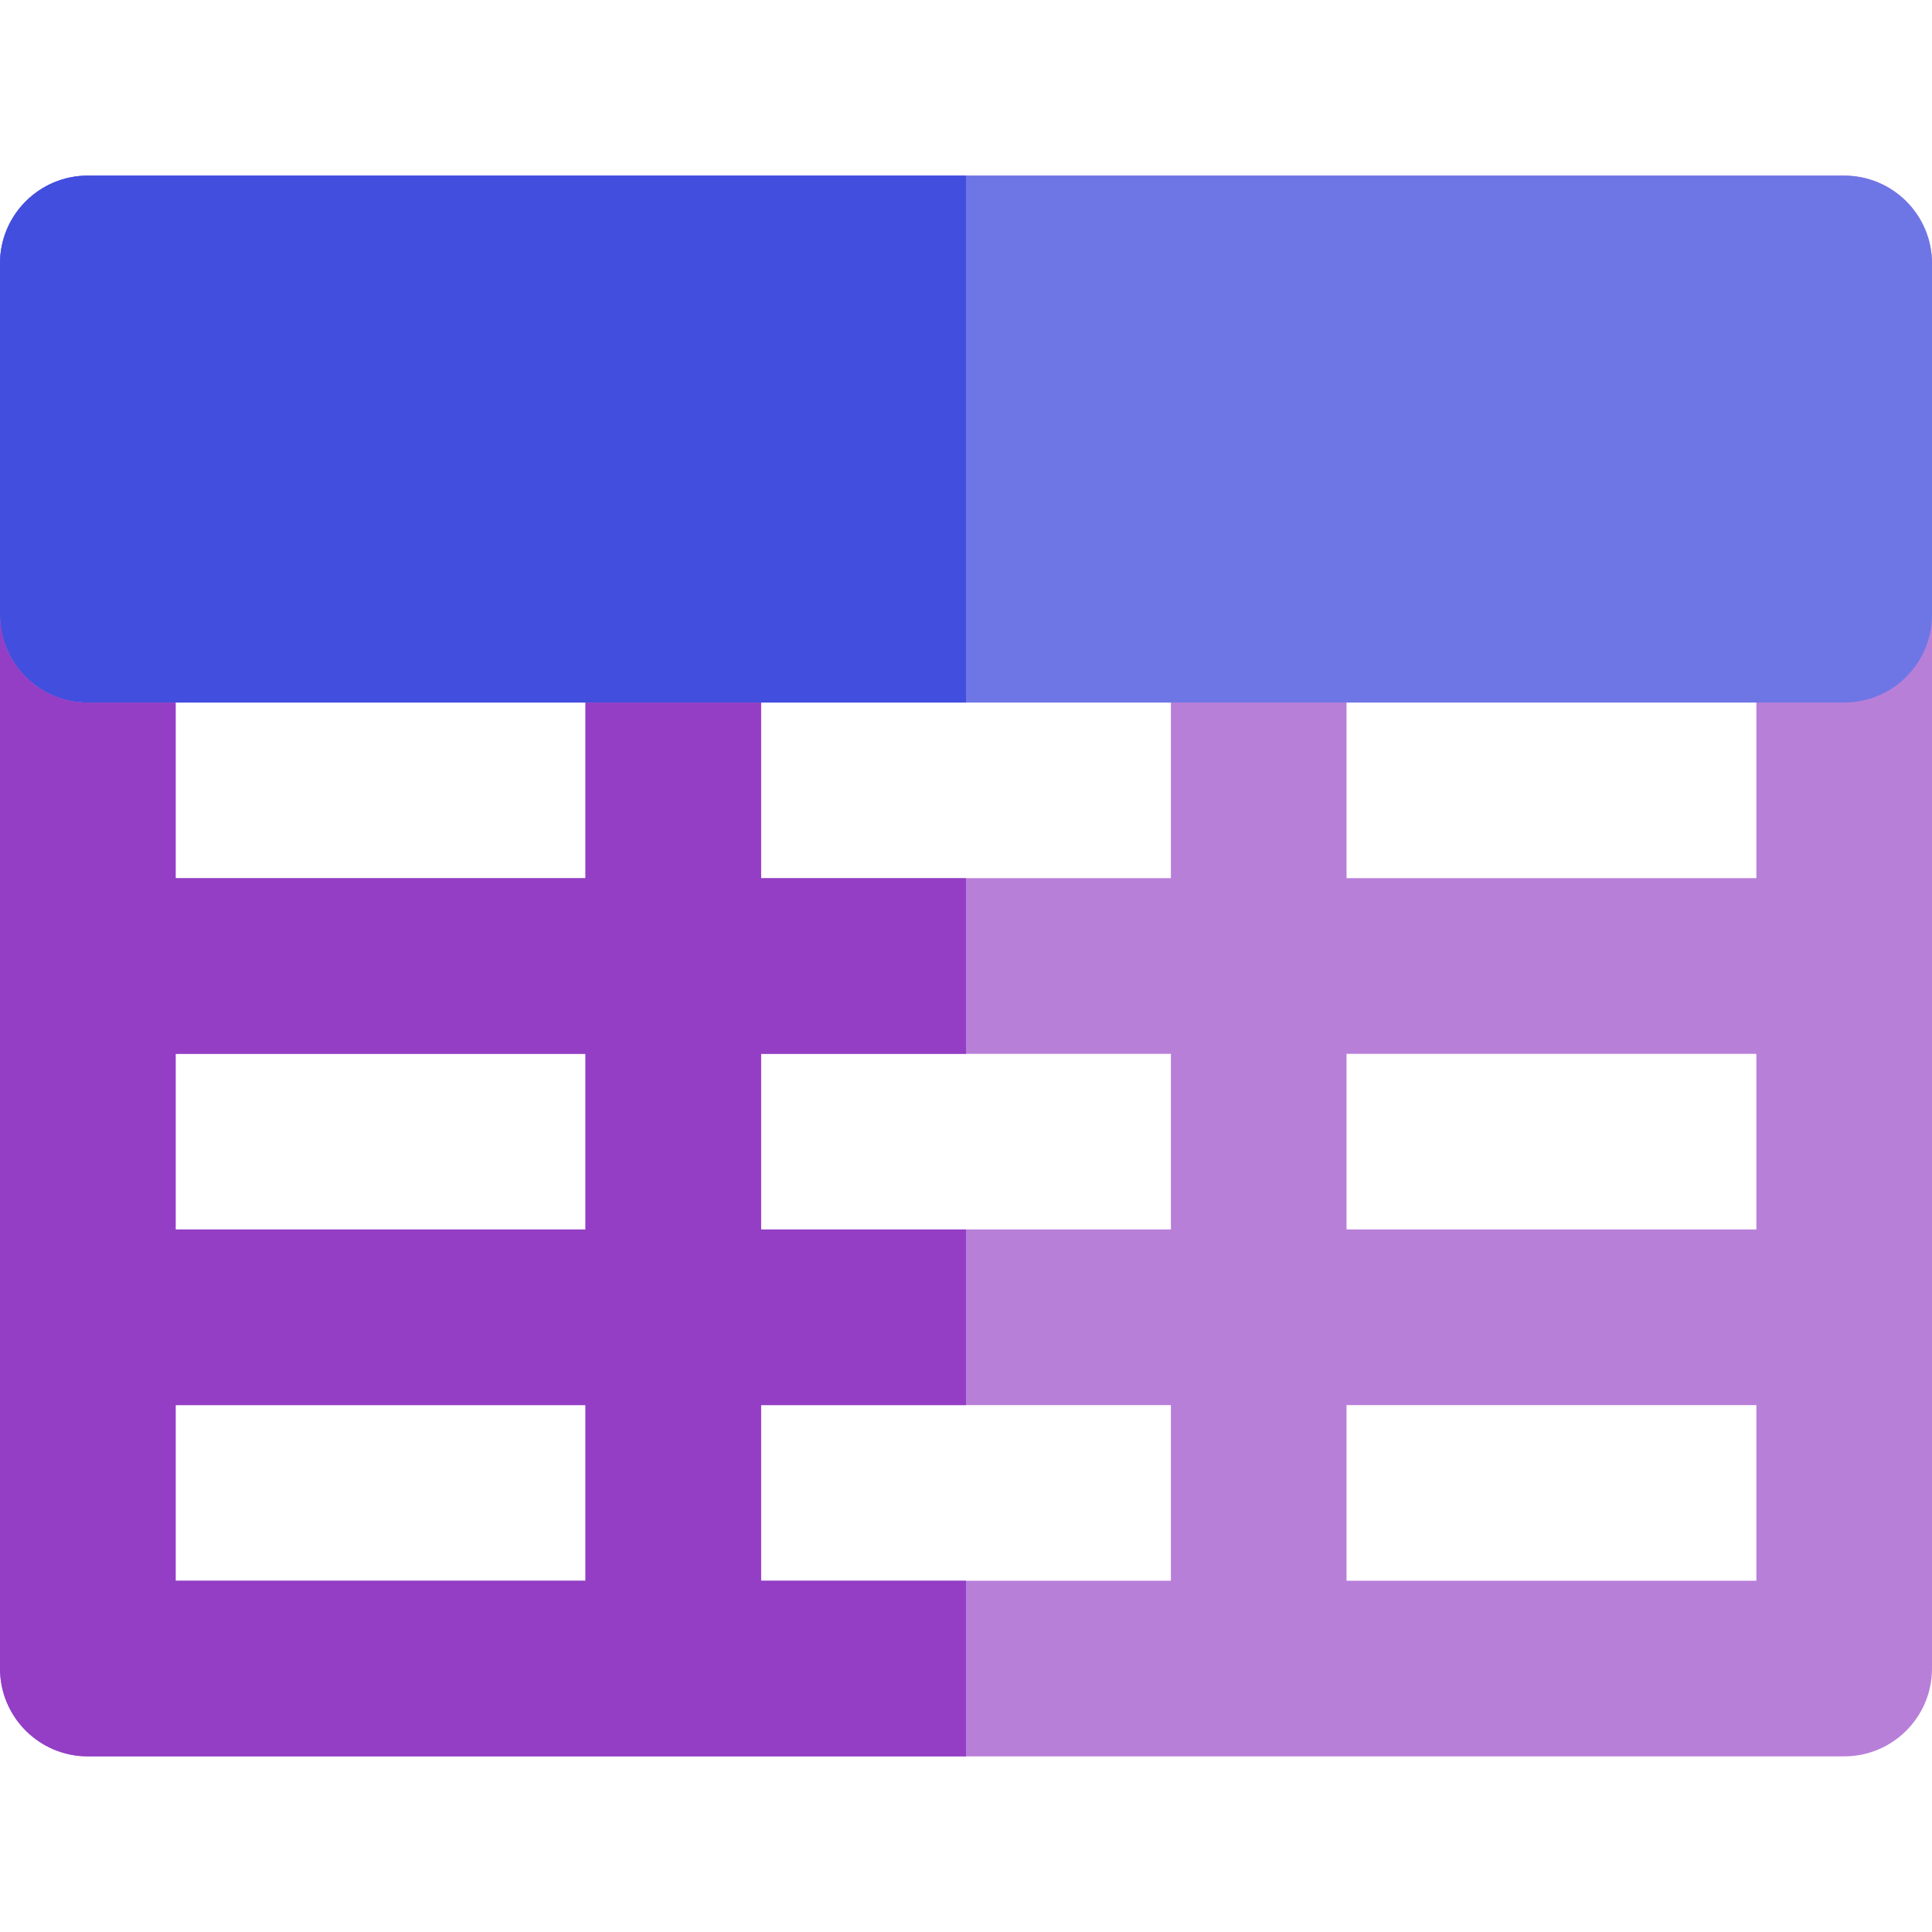
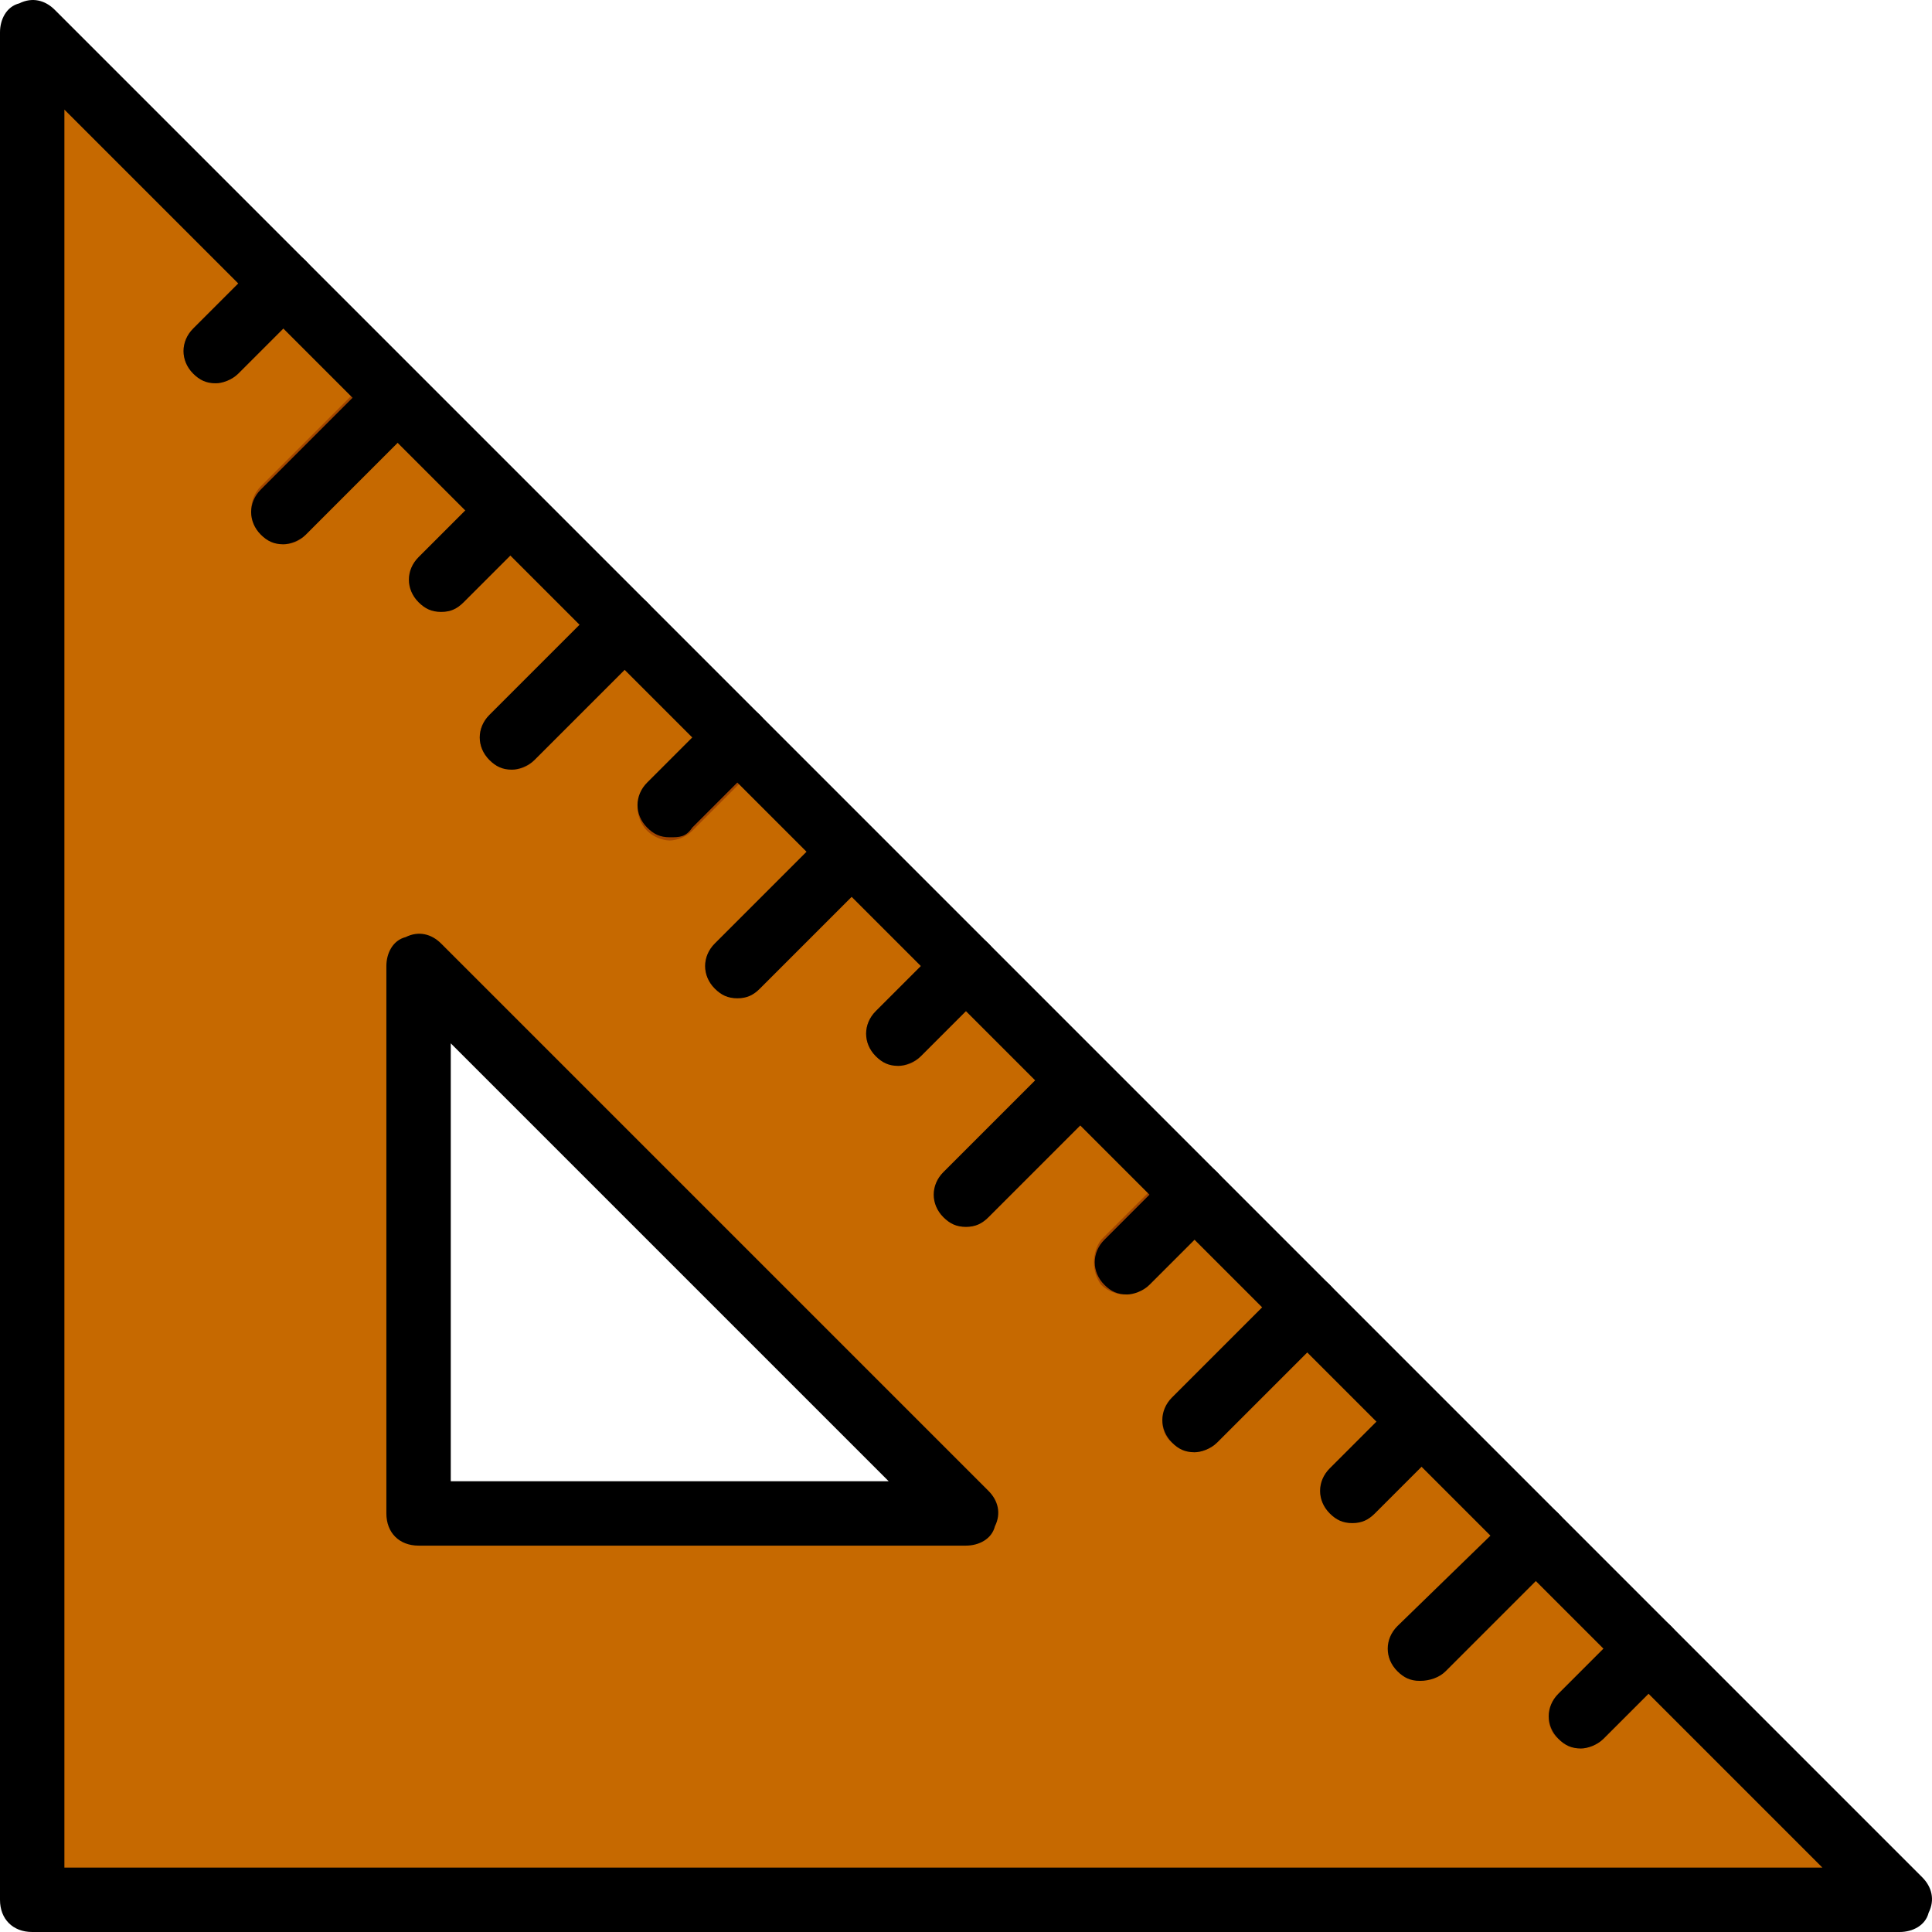
- <svg xmlns="http://www.w3.org/2000/svg" version="1.1" id="Layer_1" x="0px" y="0px" viewBox="0 0 512 512" style="enable-background:new 0 0 512 512;" xml:space="preserve">
-   <path style="fill:#B87FD9;" d="M488.727,46.545H23.273C10.42,46.545,0,56.965,0,69.818v93.091V256v93.091v93.091  c0,12.853,10.42,23.273,23.273,23.273h155.152h155.152h155.152c12.853,0,23.273-10.42,23.273-23.273v-93.091V256v-93.091V69.818  C512,56.965,501.58,46.545,488.727,46.545z M155.152,418.909H46.545v-46.545h108.606V418.909z M155.152,325.818H46.545v-46.545  h108.606V325.818z M155.152,232.727H46.545v-46.545h108.606V232.727z M310.303,418.909H201.697v-46.545h108.606V418.909z   M310.303,325.818H201.697v-46.545h108.606V325.818z M310.303,232.727H201.697v-46.545h108.606V232.727z M465.455,418.909H356.848  v-46.545h108.606V418.909z M465.455,325.818H356.848v-46.545h108.606V325.818z M465.455,232.727H356.848v-46.545h108.606V232.727z" />
-   <path style="fill:#6E76E5;" d="M488.727,46.545H23.273C10.42,46.545,0,56.965,0,69.818v93.091c0,12.853,10.42,23.273,23.273,23.273  h23.273h108.606h46.545h108.606h46.545h108.606h23.273c12.853,0,23.273-10.42,23.273-23.273V69.818  C512,56.965,501.58,46.545,488.727,46.545z" />
-   <path style="fill:#424EDE;" d="M23.273,46.545C10.42,46.545,0,56.965,0,69.818v93.091c0,12.853,10.42,23.273,23.273,23.273h23.273  h108.606h46.545H256V46.545H23.273z" />
-   <path style="fill:#933EC5;" d="M201.697,418.909v-46.545H256v-46.545h-54.303v-46.545H256v-46.545h-54.303v-46.545h-46.545v46.545  H46.545v-46.545H23.273C10.42,186.182,0,175.762,0,162.909V256v93.091v93.091c0,12.853,10.42,23.273,23.273,23.273h155.152H256  v-46.545H201.697z M155.152,418.909H46.545v-46.545h108.606V418.909z M155.152,325.818H46.545v-46.545h108.606V325.818z" />
+ <svg xmlns="http://www.w3.org/2000/svg" version="1.1" id="Layer_1" x="0px" y="0px" viewBox="0 0 512.035 512.035" style="enable-background:new 0 0 512.035 512.035;" xml:space="preserve">
+   <g transform="translate(1)">
+     <path style="fill:#C66900;" d="M109.933,256.035L255,401.101H109.933V256.035z M7.533,8.568v494.933h494.933L7.533,8.568z" />
+     <g>
+       <path style="fill:#A14500;" d="M50.2,87.075c-3.413,3.413-3.413,8.533,0,11.947c1.707,1.707,4.267,2.56,5.973,2.56    s4.267-0.853,5.973-2.56l17.92-17.92l0,0L68.12,69.155l0,0L50.2,87.075z" />
+       <path style="fill:#A14500;" d="M68.12,141.688c1.707,1.707,4.267,2.56,5.973,2.56c2.56,0,4.267-0.853,5.973-2.56l29.867-30.72    L97.987,99.021L68.12,128.888C64.707,132.301,64.707,138.275,68.12,141.688" />
+       <path style="fill:#A14500;" d="M109.933,159.608c1.707,1.707,4.267,2.56,5.973,2.56c2.56,0,4.267-0.853,5.973-2.56l17.92-17.92    l-11.947-11.947l-17.92,17.92C106.52,151.075,106.52,156.195,109.933,159.608" />
+       <path style="fill:#A14500;" d="M128.707,201.421c1.707,1.707,4.267,2.56,5.973,2.56c2.56,0,4.267-0.853,5.973-2.56l29.867-29.867    l-11.947-11.947l-29.867,29.867C125.293,192.888,125.293,198.008,128.707,201.421" />
+       <path style="fill:#A14500;" d="M170.52,220.195c1.707,1.707,4.267,2.56,5.973,2.56c1.707,0,4.267-0.853,5.973-2.56l17.92-17.92    l-11.947-11.947l-17.92,17.92C167.107,210.808,167.107,216.781,170.52,220.195" />
+       <path style="fill:#A14500;" d="M188.44,250.061c-3.413,3.413-3.413,8.533,0,11.947c1.707,1.707,4.267,2.56,5.973,2.56    c2.56,0,4.267-0.853,5.973-2.56l29.867-29.867l0,0l-11.947-11.947l0,0L188.44,250.061z" />
+       <path style="fill:#A14500;" d="M231.107,279.928c1.707,1.707,4.267,2.56,5.973,2.56c2.56,0,4.267-0.853,5.973-2.56l17.92-17.92    l-11.947-11.947l-17.92,17.92C227.693,271.395,227.693,276.515,231.107,279.928" />
+       <path style="fill:#A14500;" d="M249.027,322.595c1.707,1.707,4.267,2.56,5.973,2.56s4.267-0.853,5.973-2.56l29.867-29.867    l-11.947-11.947l-29.867,29.867C245.613,314.061,245.613,319.181,249.027,322.595" />
+       <path style="fill:#A14500;" d="M290.84,340.515c1.707,1.707,4.267,2.56,5.973,2.56c1.707,0,4.267-0.853,5.973-2.56l17.92-17.92    l-11.947-11.947l-17.92,17.92C288.28,331.981,288.28,337.101,290.84,340.515" />
+       <path style="fill:#A14500;" d="M309.613,382.328c1.707,1.707,4.267,2.56,5.973,2.56s4.267-0.853,5.973-2.56l29.867-29.867    l-11.947-11.947l-29.867,29.867C306.2,373.795,306.2,379.768,309.613,382.328" />
+       <path style="fill:#A14500;" d="M351.427,389.155c-3.413,3.413-3.413,8.533,0,11.947c1.707,1.707,4.267,2.56,5.973,2.56    s4.267-0.853,5.973-2.56l17.92-17.92l0,0l-11.947-11.947l0,0L351.427,389.155z" />
+       <path style="fill:#A14500;" d="M369.347,442.915c1.707,1.707,4.267,2.56,5.973,2.56s4.267-0.853,5.973-2.56l29.867-29.867    l-11.093-11.947L370.2,430.968C365.933,434.381,365.933,439.501,369.347,442.915" />
+       <path style="fill:#A14500;" d="M412.013,460.835c1.707,1.707,4.267,2.56,5.973,2.56c1.707,0,4.267-0.853,5.973-2.56l17.92-17.92    l-11.947-11.947l-17.92,17.92C408.6,452.301,408.6,458.275,412.013,460.835" />
+     </g>
+     <path d="M502.467,512.035H7.533c-5.12,0-8.533-3.413-8.533-8.533V8.568c0-3.413,1.707-6.827,5.12-7.68   c3.413-1.707,6.827-0.853,9.387,1.707L508.44,497.528c2.56,2.56,3.413,5.973,1.707,9.387   C509.293,510.328,505.88,512.035,502.467,512.035z M16.067,494.968h465.92L16.067,29.048V494.968z" />
+     <path d="M255,409.635H109.933c-5.12,0-8.533-3.413-8.533-8.533V256.035c0-3.413,1.707-6.827,5.12-7.68   c3.413-1.707,6.827-0.853,9.387,1.707l145.067,145.067c2.56,2.56,3.413,5.973,1.707,9.387   C261.827,407.928,258.413,409.635,255,409.635z M118.467,392.568H234.52L118.467,276.515V392.568z" />
+     <path d="M56.173,101.581c-2.56,0-4.267-0.853-5.973-2.56c-3.413-3.413-3.413-8.533,0-11.947l17.92-17.92   c3.413-3.413,8.533-3.413,11.947,0s3.413,8.533,0,11.947l-17.92,17.92C60.44,100.728,57.88,101.581,56.173,101.581z" />
+     <path d="M74.093,144.248c-2.56,0-4.267-0.853-5.973-2.56c-3.413-3.413-3.413-8.533,0-11.947l29.867-29.867   c3.413-3.413,8.533-3.413,11.947,0s3.413,8.533,0,11.947l-29.867,29.867C78.36,143.395,75.8,144.248,74.093,144.248z" />
+     <path d="M115.907,162.168c-2.56,0-4.267-0.853-5.973-2.56c-3.413-3.413-3.413-8.533,0-11.947l17.92-17.92   c3.413-3.413,8.533-3.413,11.947,0c3.413,3.413,3.413,8.533,0,11.947l-17.92,17.92   C120.173,161.315,118.467,162.168,115.907,162.168z" />
+     <path d="M134.68,203.981c-2.56,0-4.267-0.853-5.973-2.56c-3.413-3.413-3.413-8.533,0-11.947l29.867-29.867   c3.413-3.413,8.533-3.413,11.947,0s3.413,8.533,0,11.947l-29.867,29.867C138.947,203.128,136.387,203.981,134.68,203.981z" />
+     <path d="M176.493,221.901c-2.56,0-4.267-0.853-5.973-2.56c-3.413-3.413-3.413-8.533,0-11.947l17.92-17.92   c3.413-3.413,8.533-3.413,11.947,0s3.413,8.533,0,11.947l-17.92,17.92C180.76,221.901,179.053,221.901,176.493,221.901z" />
+     <path d="M194.413,264.568c-2.56,0-4.267-0.853-5.973-2.56c-3.413-3.413-3.413-8.533,0-11.947l29.867-29.867   c3.413-3.413,8.533-3.413,11.947,0c3.413,3.413,3.413,8.533,0,11.947l-29.867,29.867   C198.68,263.715,196.973,264.568,194.413,264.568z" />
+     <path d="M237.08,282.488c-2.56,0-4.267-0.853-5.973-2.56c-3.413-3.413-3.413-8.533,0-11.947l17.92-17.92   c3.413-3.413,8.533-3.413,11.947,0s3.413,8.533,0,11.947l-17.92,17.92C241.347,281.635,238.787,282.488,237.08,282.488z" />
+     <path d="M255,325.155c-2.56,0-4.267-0.853-5.973-2.56c-3.413-3.413-3.413-8.533,0-11.947l29.867-29.867   c3.413-3.413,8.533-3.413,11.947,0c3.413,3.413,3.413,8.533,0,11.947l-29.867,29.867C259.267,324.301,257.56,325.155,255,325.155z" />
+     <path d="M297.667,343.075c-2.56,0-4.267-0.853-5.973-2.56c-3.413-3.413-3.413-8.533,0-11.947l17.92-17.92   c3.413-3.413,8.533-3.413,11.947,0c3.413,3.413,3.413,8.533,0,11.947l-17.92,17.92   C301.933,342.221,299.373,343.075,297.667,343.075z" />
+     <path d="M315.587,384.888c-2.56,0-4.267-0.853-5.973-2.56c-3.413-3.413-3.413-8.533,0-11.947l29.867-29.867   c3.413-3.413,8.533-3.413,11.947,0c3.413,3.413,3.413,8.533,0,11.947l-29.867,29.867   C319.853,384.035,317.293,384.888,315.587,384.888z" />
+     <path d="M357.4,403.661c-2.56,0-4.267-0.853-5.973-2.56c-3.413-3.413-3.413-8.533,0-11.947l17.92-17.92   c3.413-3.413,8.533-3.413,11.947,0c3.413,3.413,3.413,8.533,0,11.947l-17.92,17.92C361.667,402.808,359.96,403.661,357.4,403.661z" />
+     <path d="M375.32,445.475c-2.56,0-4.267-0.853-5.973-2.56c-3.413-3.413-3.413-8.533,0-11.947l30.72-29.867   c3.413-3.413,8.533-3.413,11.947,0c3.413,3.413,3.413,8.533,0,11.947l-29.867,29.867C380.44,444.621,377.88,445.475,375.32,445.475   z" />
+     <path d="M417.987,463.395c-2.56,0-4.267-0.853-5.973-2.56c-3.413-3.413-3.413-8.533,0-11.947l17.92-17.92   c3.413-3.413,8.533-3.413,11.947,0c3.413,3.413,3.413,8.533,0,11.947l-17.92,17.92   C422.253,462.541,419.693,463.395,417.987,463.395z" />
+   </g>
  <g>
</g>
  <g>
</g>
  <g>
</g>
  <g>
</g>
  <g>
</g>
  <g>
</g>
  <g>
</g>
  <g>
</g>
  <g>
</g>
  <g>
</g>
  <g>
</g>
  <g>
</g>
  <g>
</g>
  <g>
</g>
  <g>
</g>
</svg>
